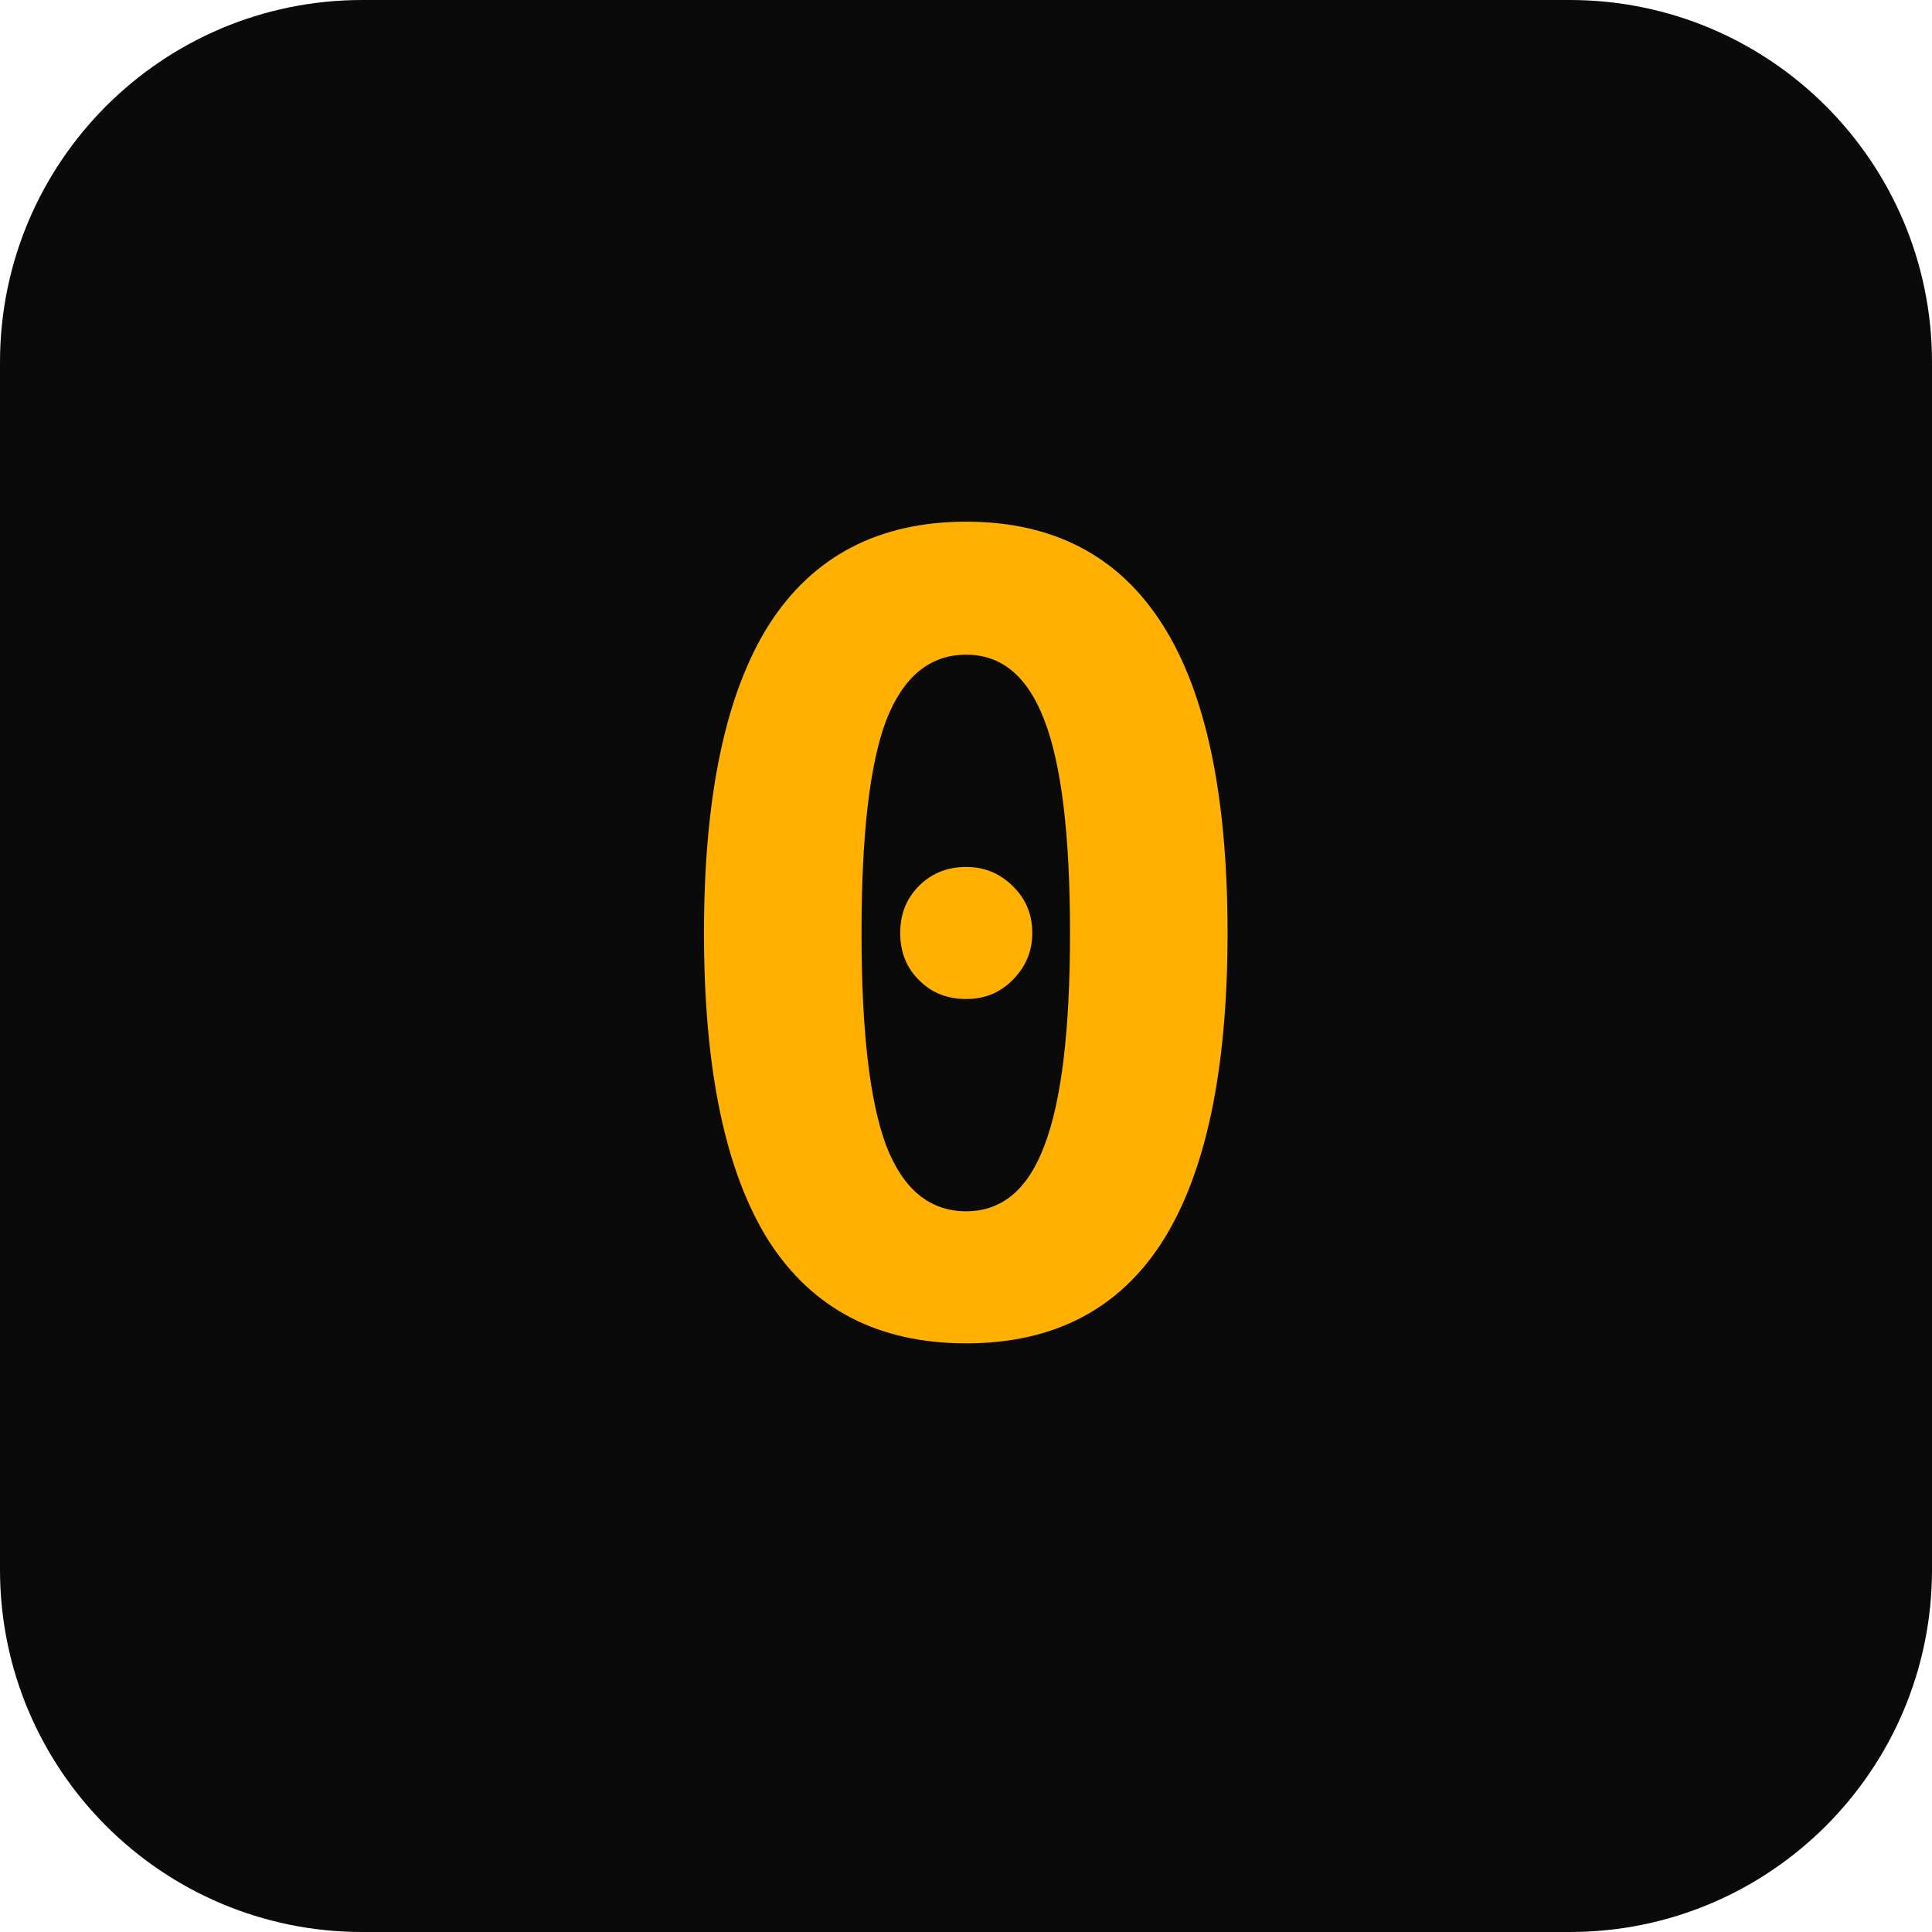
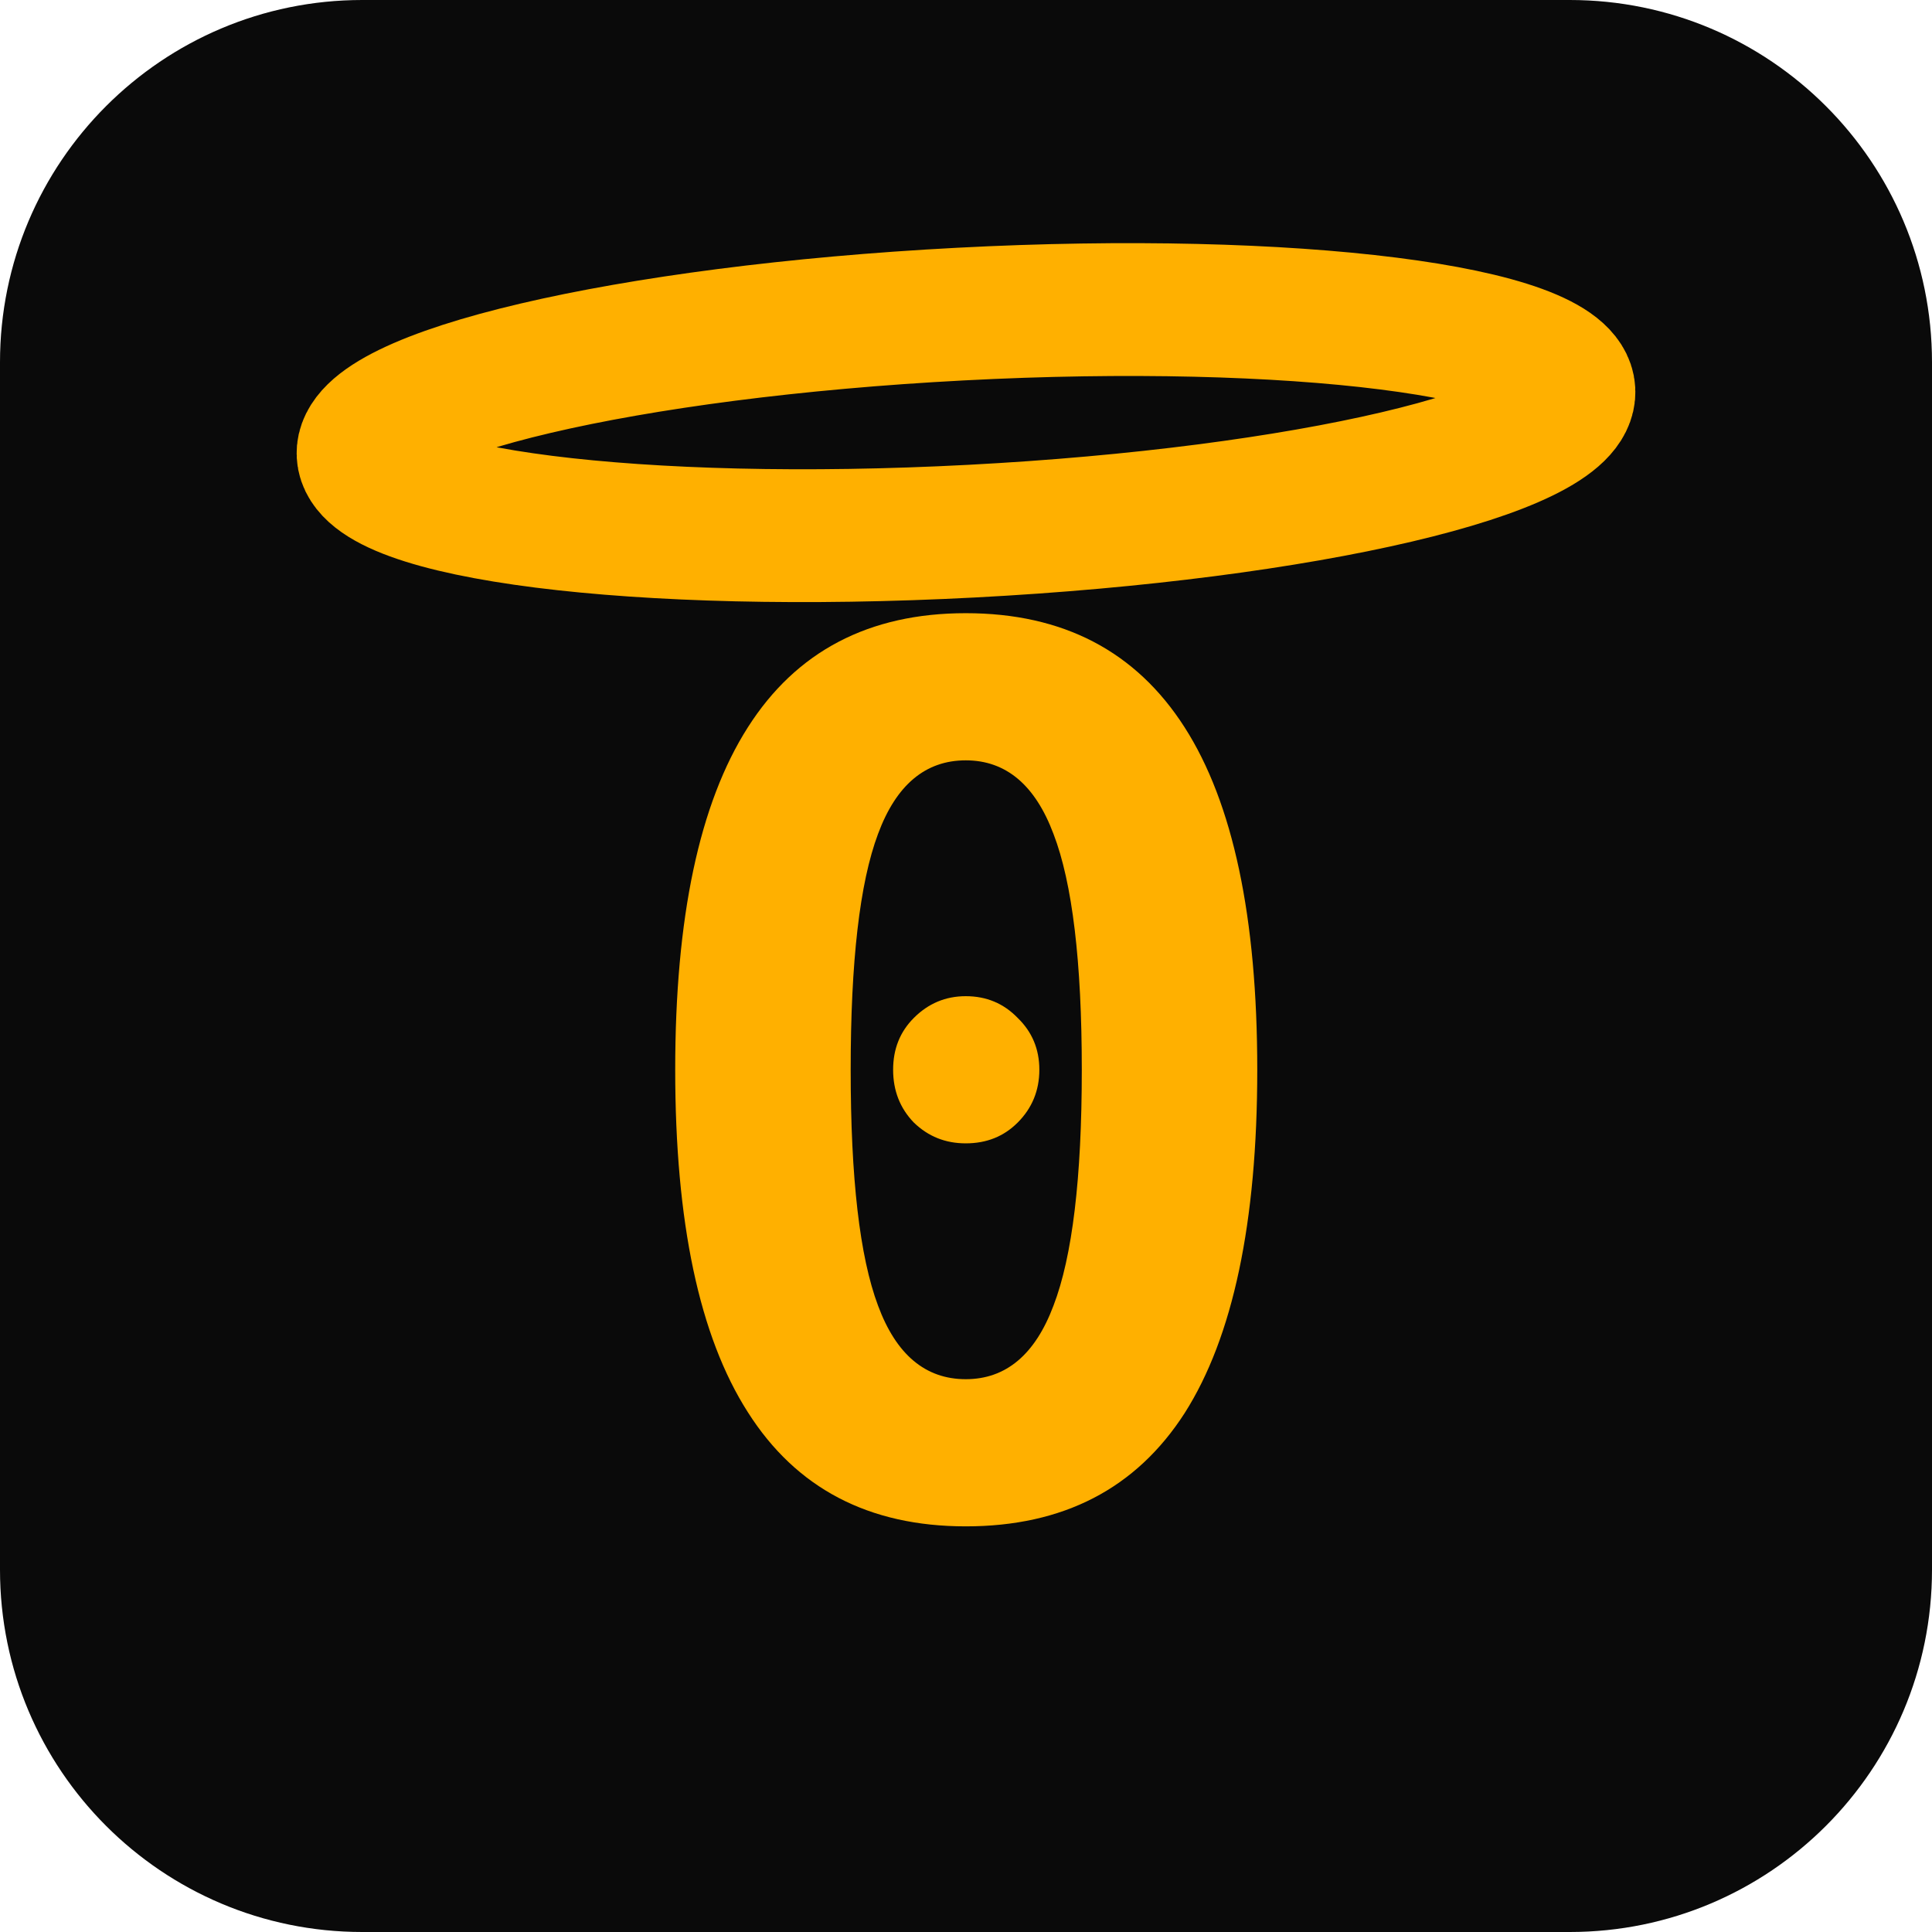
<svg xmlns="http://www.w3.org/2000/svg" viewBox="0 0 32 32" role="img" aria-label="hal0">
  <rect width="32" height="32" rx="6" fill="#0a0a0a" />
-   <text x="16" y="22" text-anchor="middle" font-family="'JetBrains Mono', ui-monospace, Menlo, monospace" font-weight="700" font-size="18" letter-spacing="-1" fill="#ffb000" style="font-feature-settings: 'zero' 1">0</text>
+   <ellipse cx="16" cy="7" rx="10" ry="1.8" fill="none" stroke="#ffb000" stroke-width="2.2" transform="rotate(-3 16 7)" />
+   <text x="16" y="25" text-anchor="middle" font-family="'JetBrains Mono', ui-monospace, Menlo, monospace" font-weight="700" font-size="20" letter-spacing="-1" fill="#ffb000" style="font-feature-settings: 'zero' 1">0</text>
</svg>
